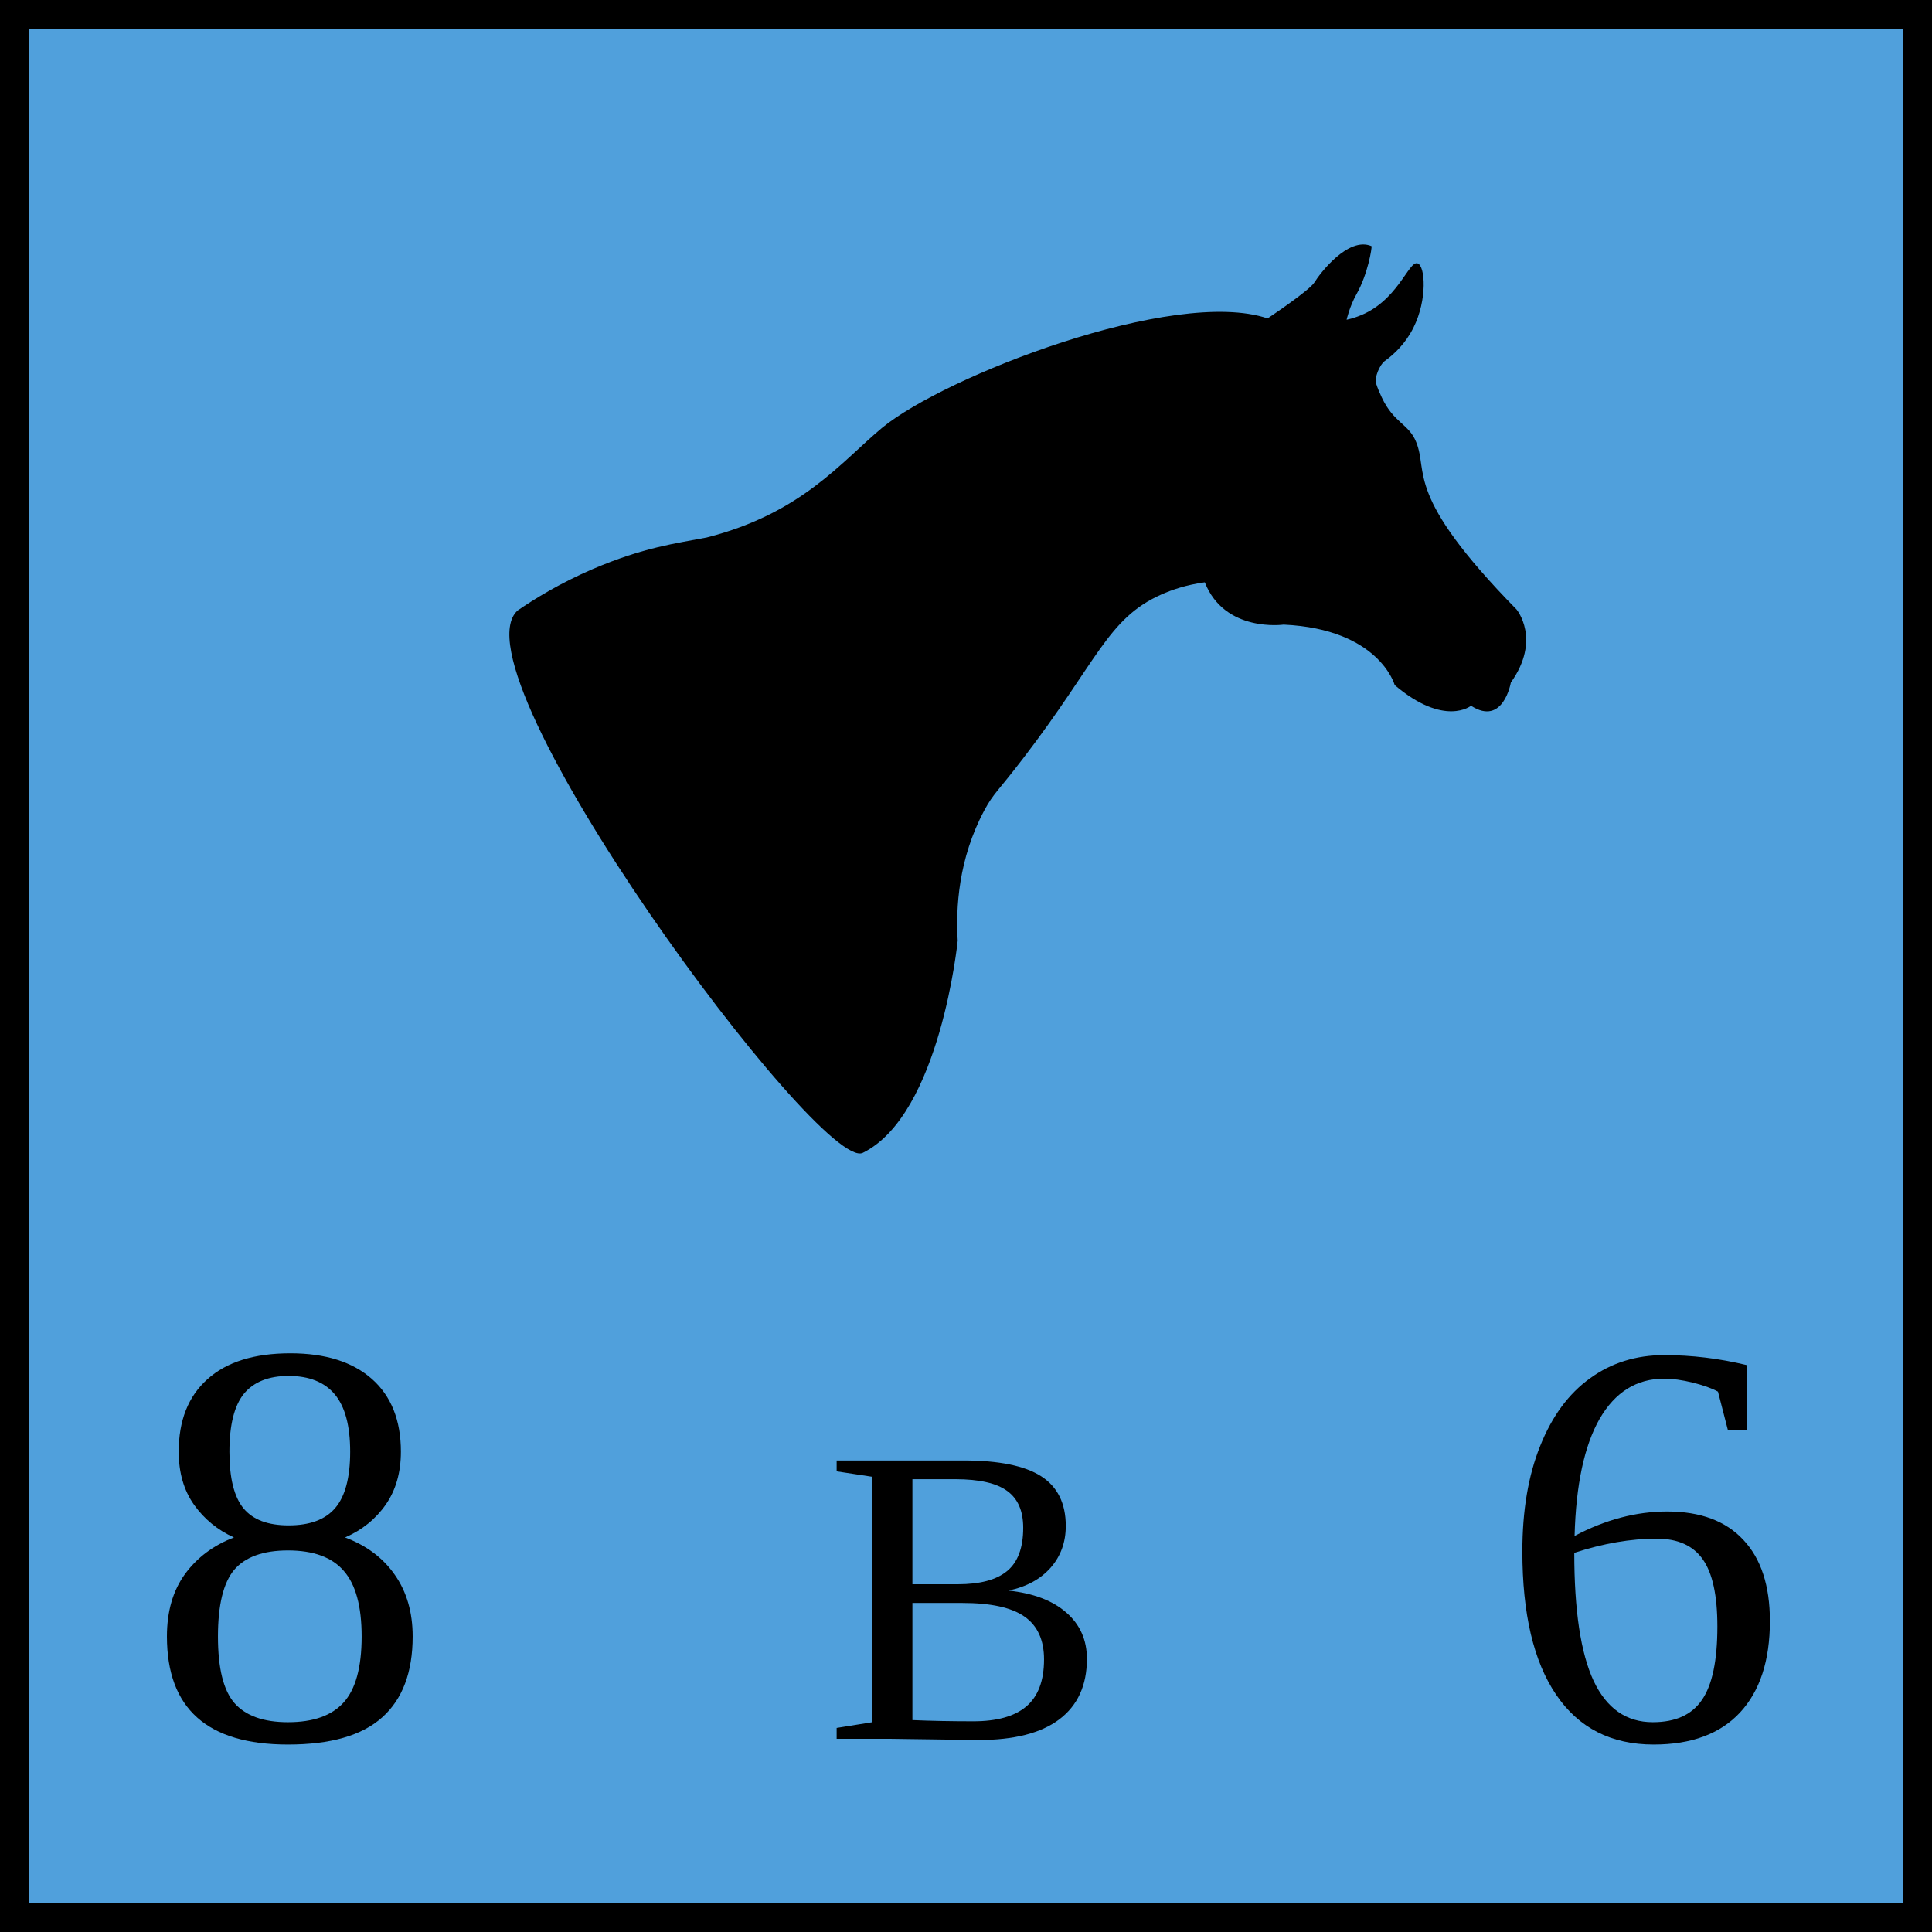
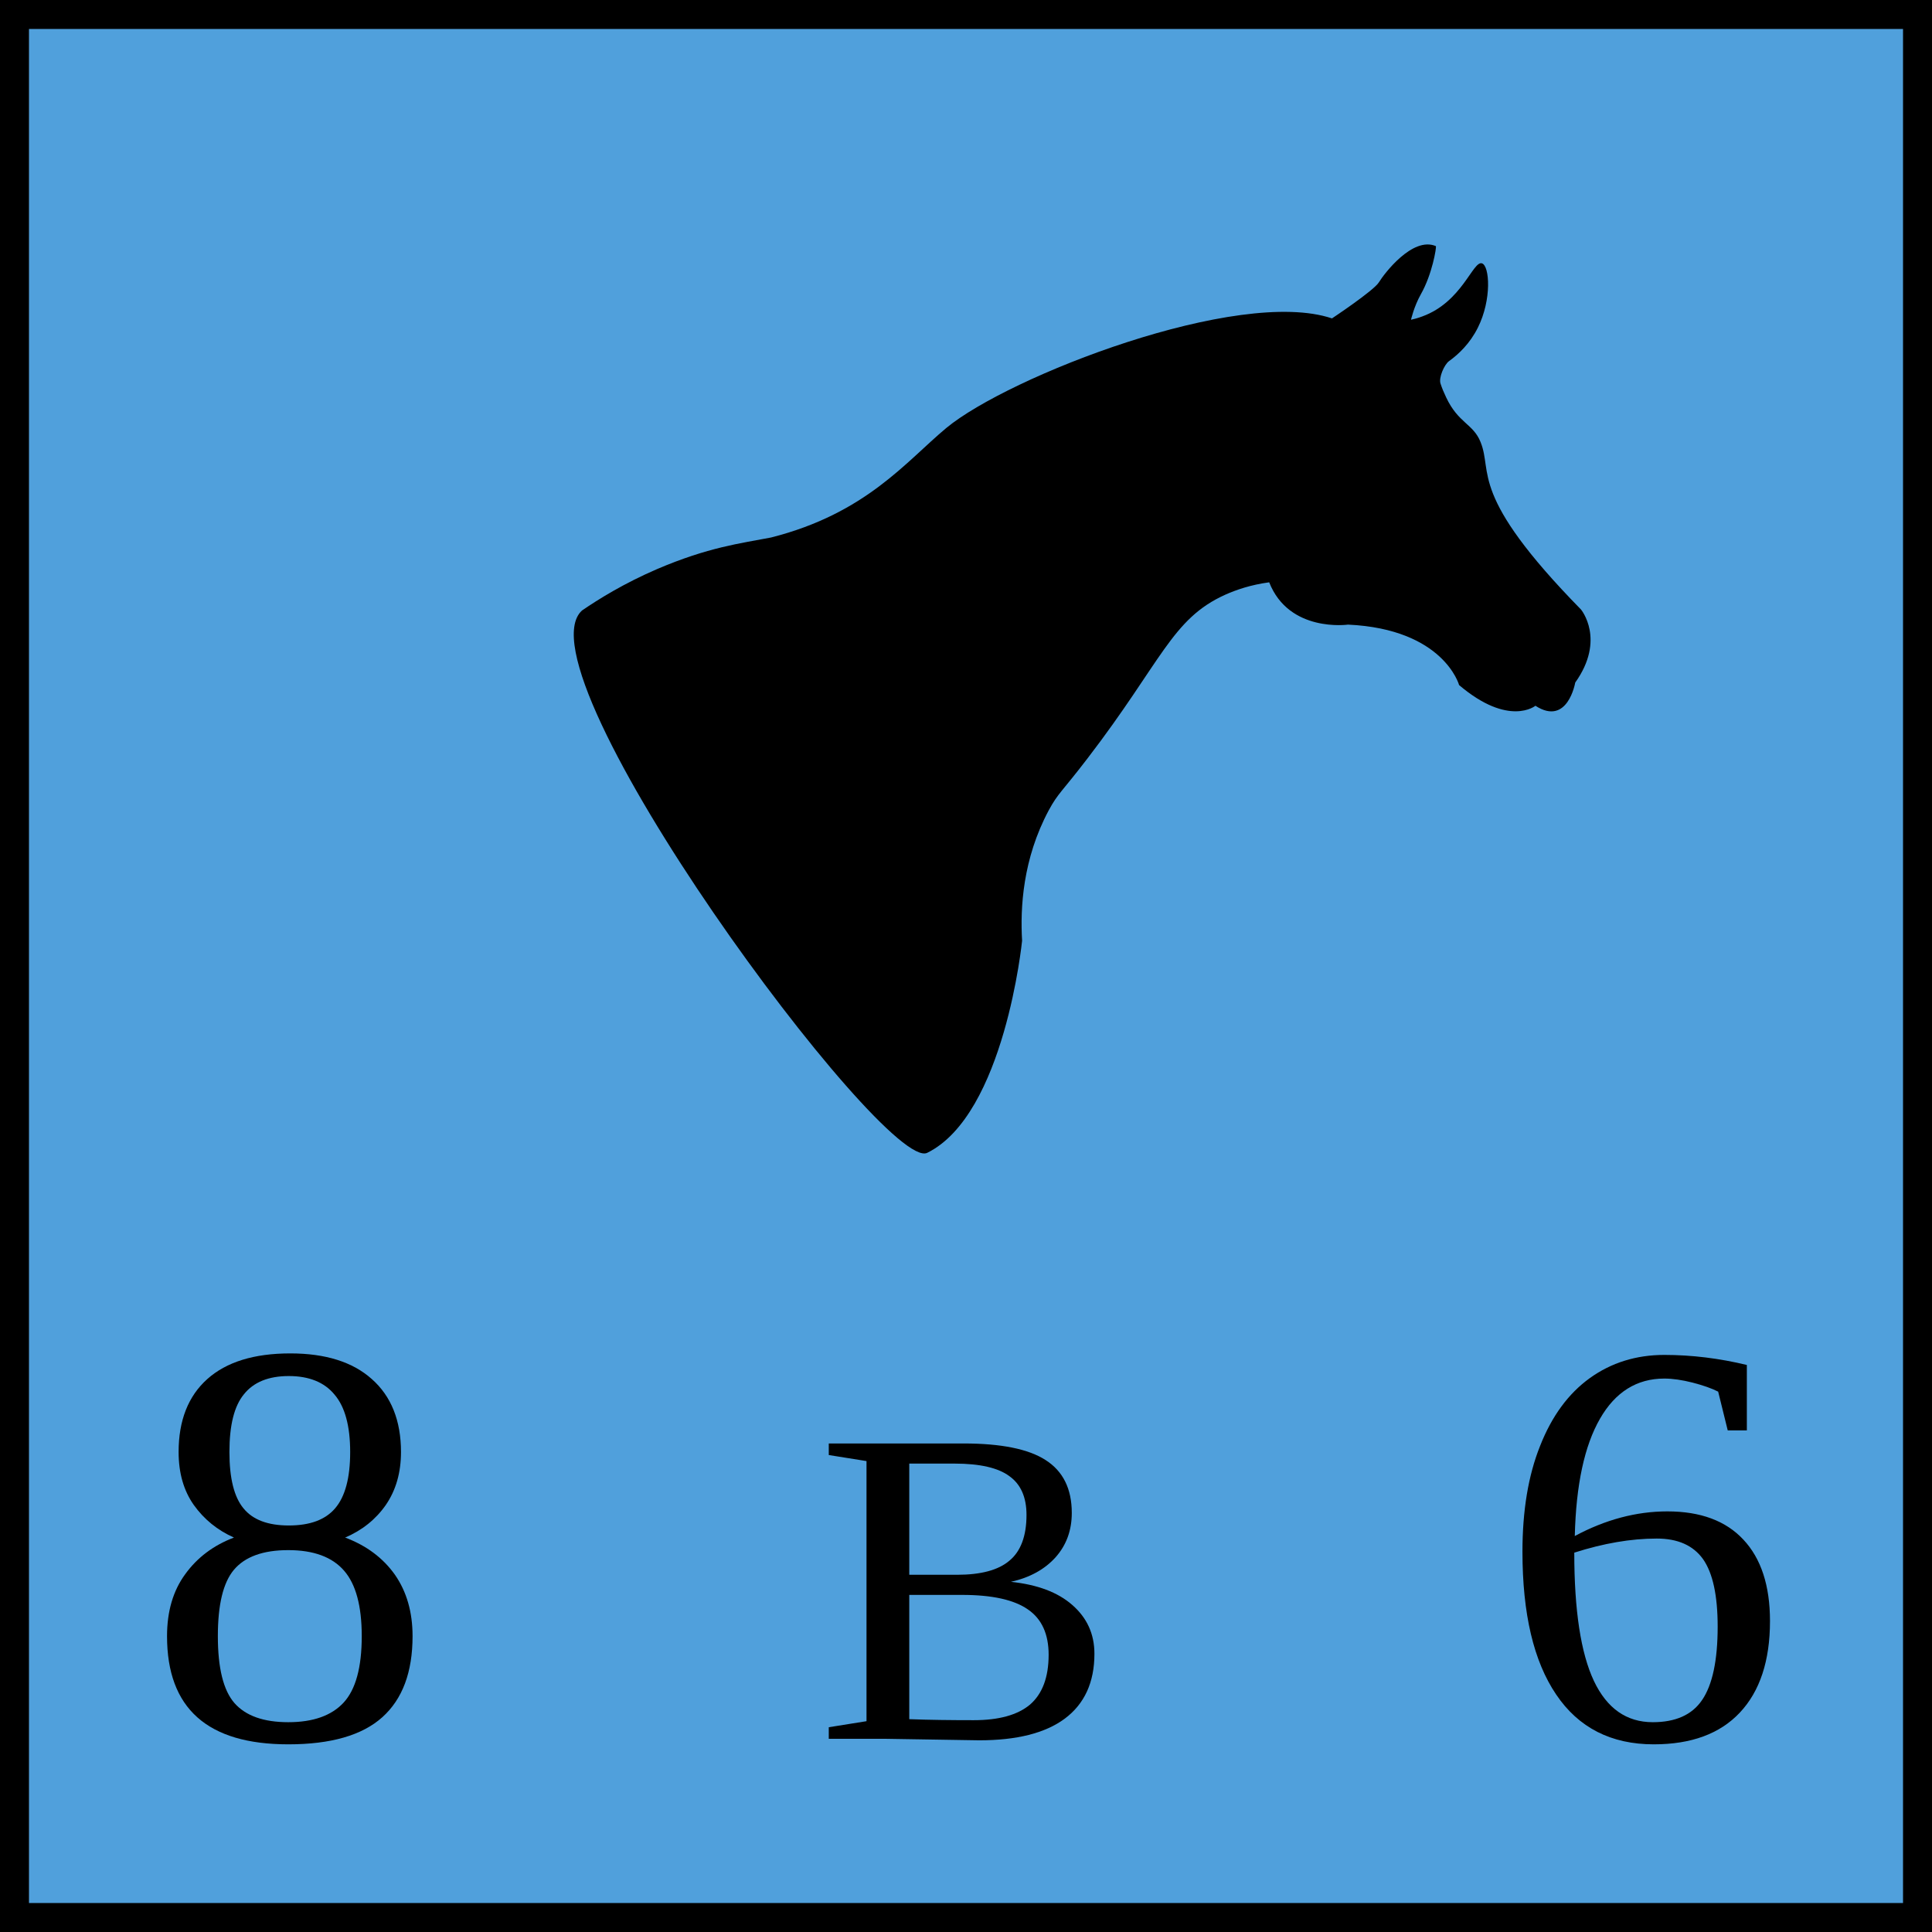
- <svg xmlns="http://www.w3.org/2000/svg" width="100" height="100">
-   <rect width="100" height="100" fill="rgb(80,160,220)" stroke="black" stroke-width="3" />
-   <g transform="translate(20,5) scale(0.1,0.1)">
+ <svg xmlns="http://www.w3.org/2000/svg" width="60" height="60">
+   <rect width="100%" height="100%" fill="rgb(80,160,220)" stroke="black" stroke-width="3%" />
+   <g transform="translate(14,3) scale(0.06,0.06)">
    <path id="horse_path" d="M533.7,86.3c4,1.2,5.2,18.7-2.1,33.3      c-4.1,8.2-9.9,13.7-14.9,17.3c-2.5,1.8-5.5,8.7-4.4,11.7c0.7,2.2,1.7,4.6,2.9,7.1c6.3,13.4,14,13.6,17.8,23.1      c6.5,15.9-6.4,27.1,52,86.7c0,0,12.9,15.5-3,37.8c0,0-3.9,22.8-20.6,12c0,0-13.7,11.2-39.5-10.7c0,0-7.9-29-57.5-31.3      c0,0-30.5,4.3-40.8-21.9c-9.6,1.3-17.1,3.9-22.7,6.4c-27.8,12.5-32.8,34.5-71.3,84.7c-13.4,17.5-15.3,18-20.1,26.9      c-13.5,25.2-14.8,50.6-13.8,67.5c0,0-9,90-49.1,109.8C224.7,557.5,32.9,297.9,67.9,266c8.6-5.9,21.8-14.1,39-21.5      c26.5-11.3,42.8-13.2,58.9-16.3c49.2-12.5,69.8-39.3,90.7-56.7c32.1-26.6,151.1-73,199.6-56.7c0,0,21.7-14.4,24.3-18.7      c2.6-4.3,17.4-23.9,29.5-18.7c0.3,0.8-1.9,14.5-7.8,24.9c-3.6,6.4-5.1,13.2-5.1,13.2c1.4-0.3,3.4-0.8,5.8-1.7      C523.5,106.3,529,84.9,533.7,86.3z" />
  </g>
-   <g id="attributes" text-anchor="middle" font-size="30">
+   <g id="attributes" text-anchor="middle" font-size="18">
    <g id="shield_wall_defense">
-       <text x="85" y="90">6</text>
+       <text x="85%" y="90%">6</text>
    </g>
    <g id="shield_wall_attack">
-       <text x="15" y="90">8</text>
+       <text x="15%" y="90%">8</text>
    </g>
    <g id="morale_rating">
-       <text x="50" y="90" font-size="22">B</text>
+       <text x="50%" y="90%" font-size="14">B</text>
    </g>
  </g>
</svg>
